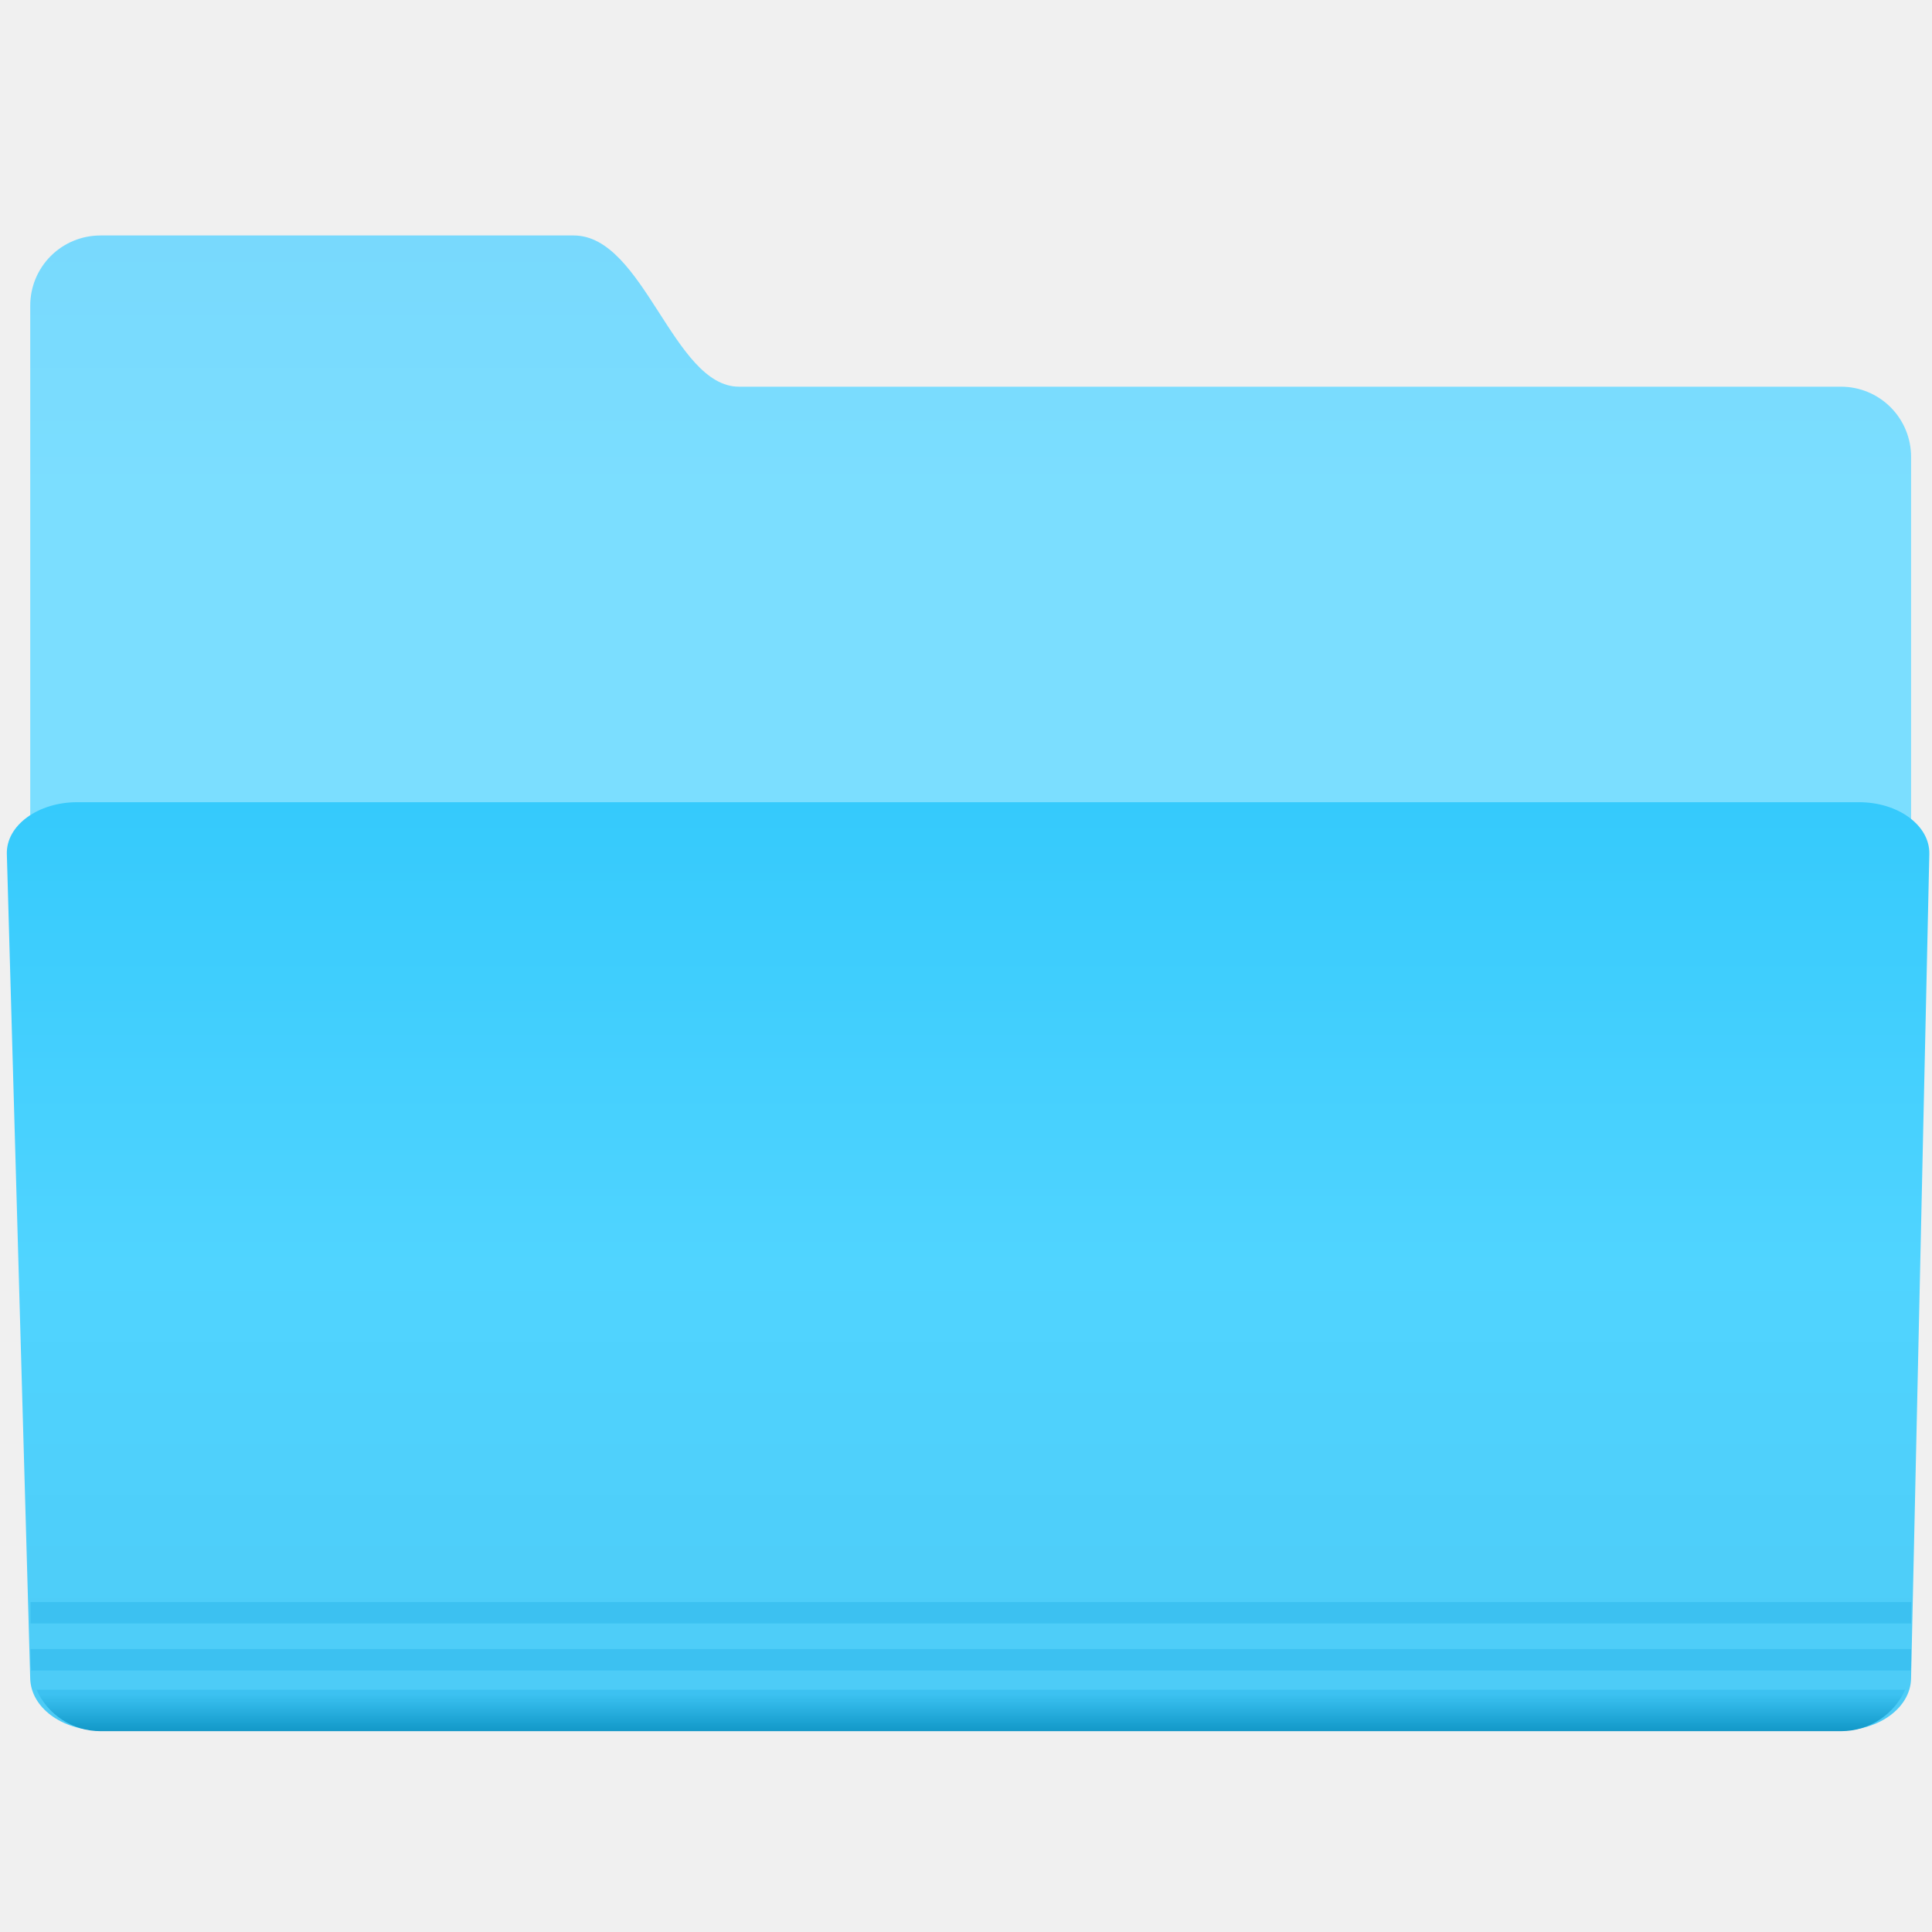
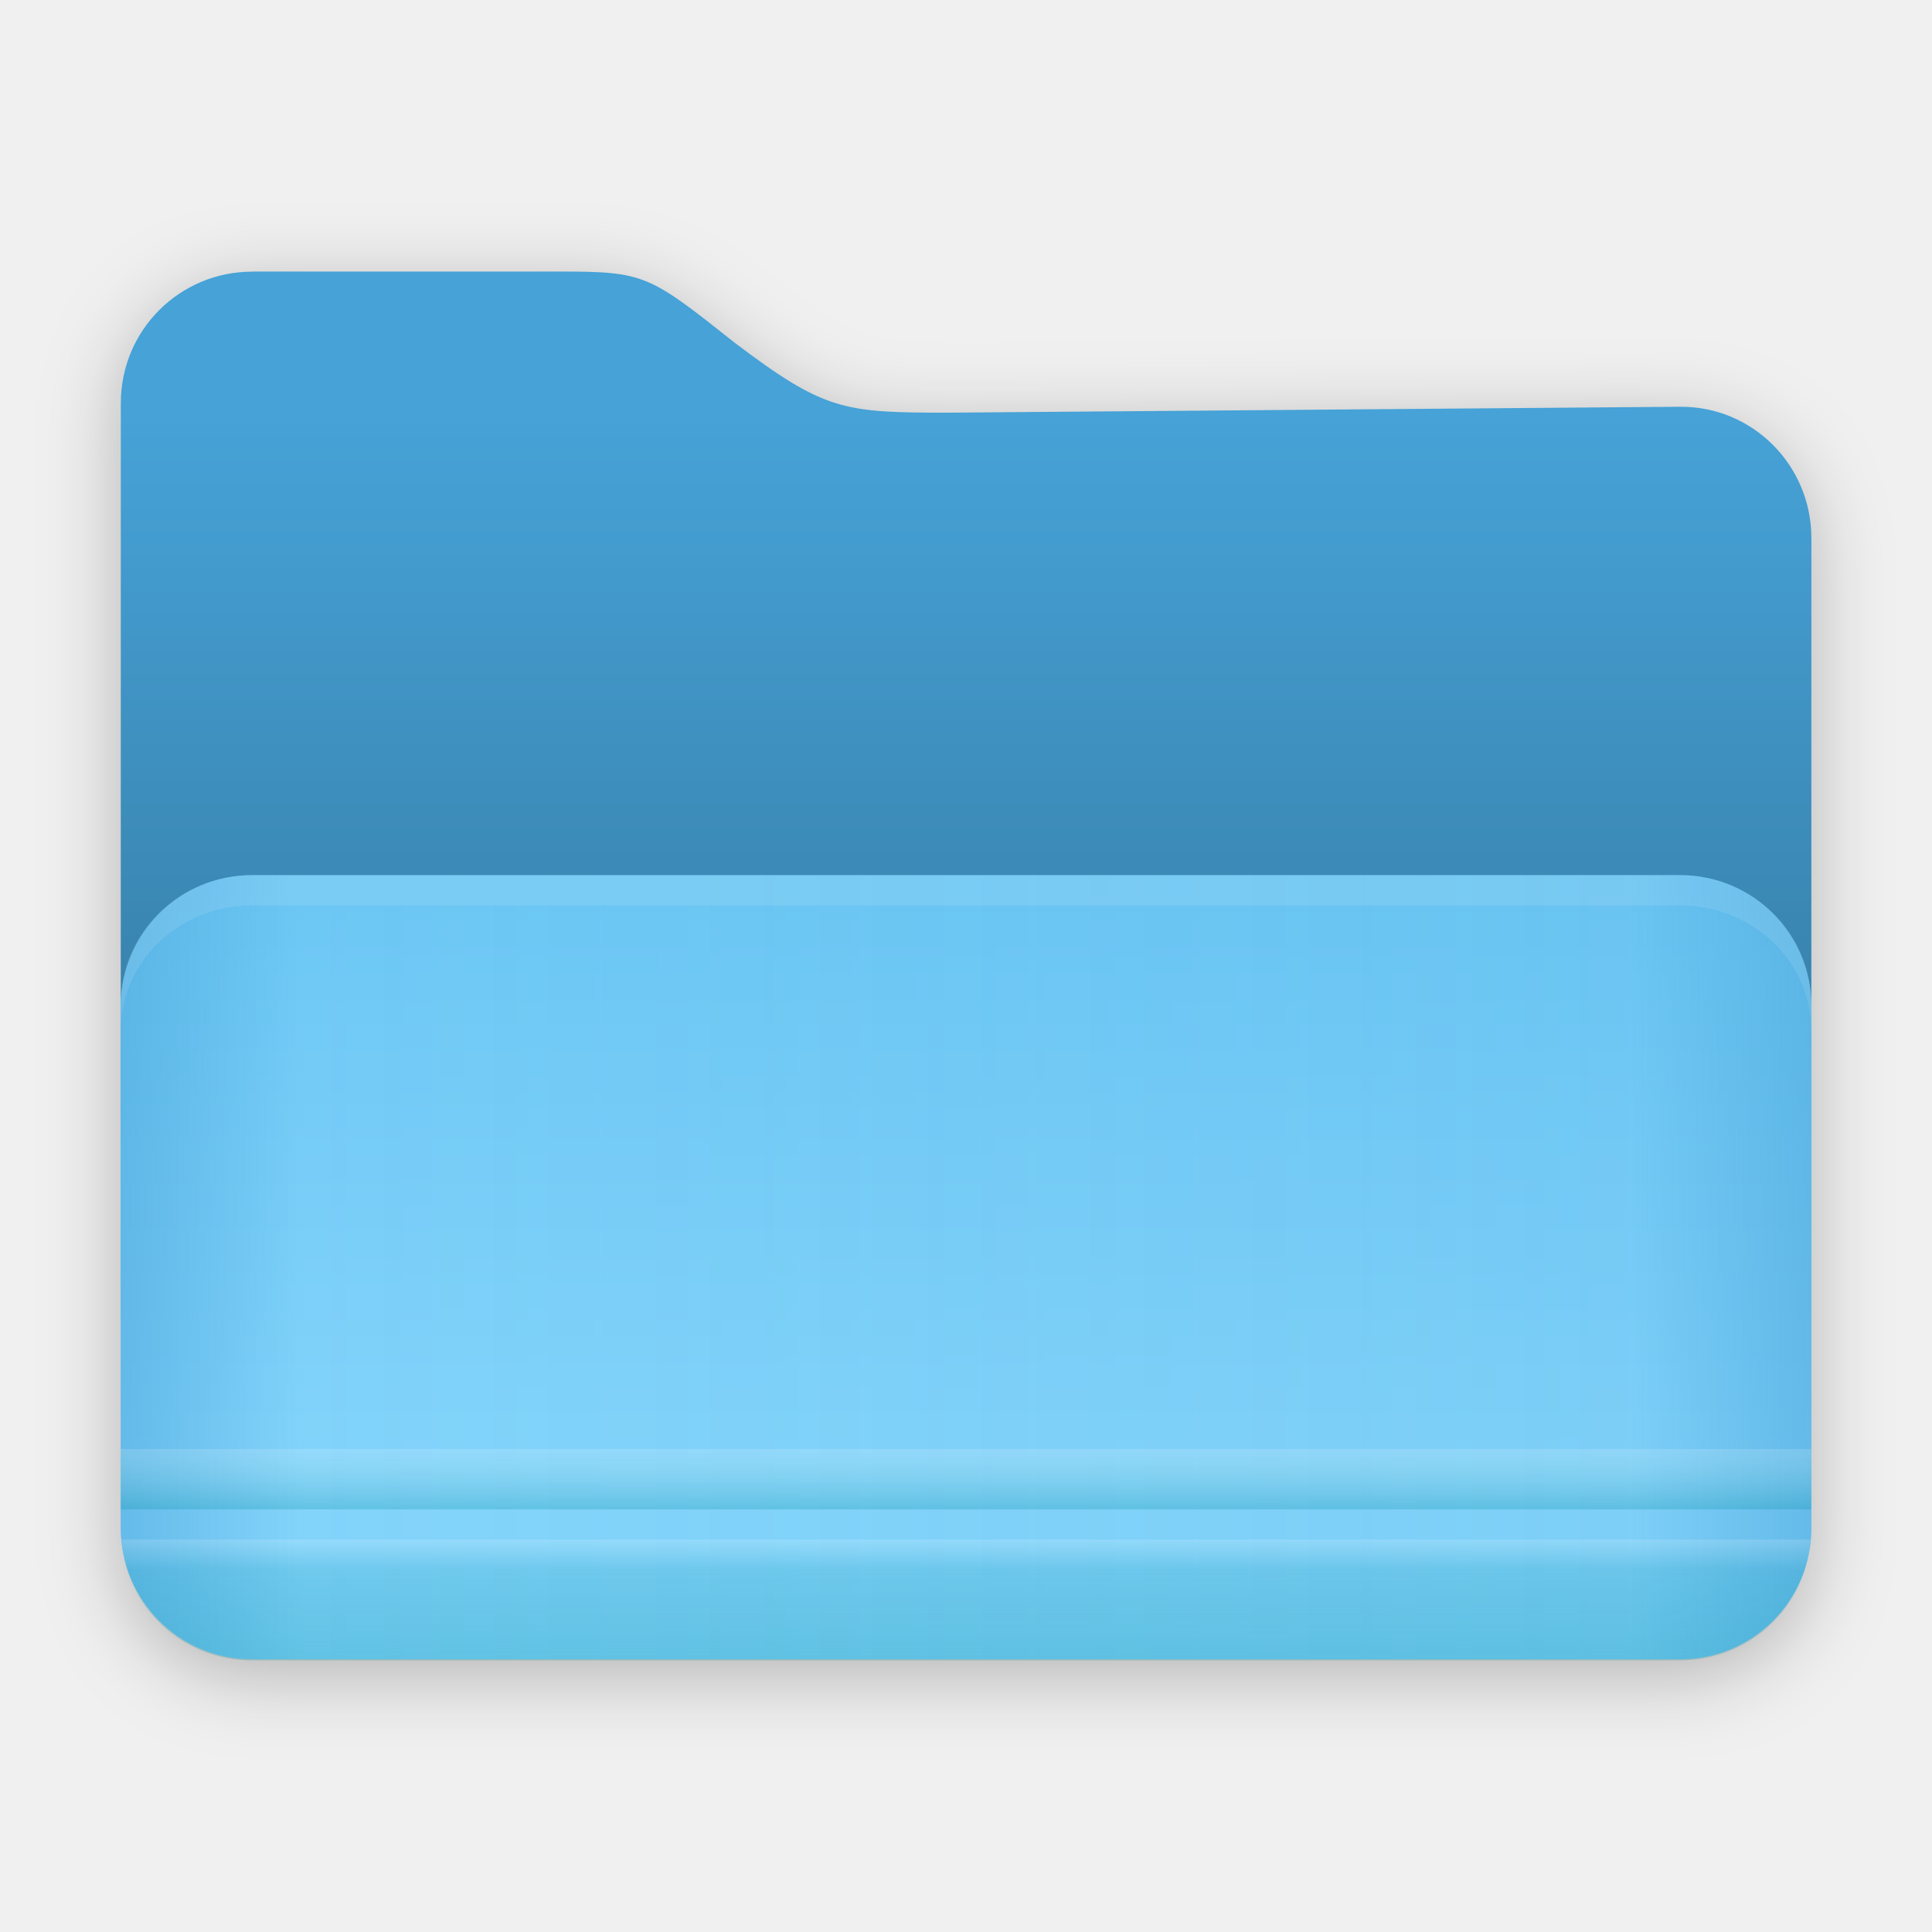
- <svg xmlns="http://www.w3.org/2000/svg" width="200" height="200">
+ <svg xmlns="http://www.w3.org/2000/svg" width="64" height="64" version="1.1" viewBox="0 0 16.933 16.933">
  <defs>
-     <linearGradient id="a" x1="-26.201" x2="-26.201" y1="1070.2" y2="1082.6" gradientUnits="userSpaceOnUse">
-       <stop stop-color="#78d9fd" offset="0" />
-       <stop stop-color="#7bdeff" offset="1" />
+     <linearGradient id="linearGradient1769" x1="445.28" x2="445.28" y1="179.28" y2="200.07" gradientTransform="matrix(.38956 0 0 .38184 -165.52 -63.44)" gradientUnits="userSpaceOnUse">
+       <stop stop-color="#60c0f0" offset="0" />
+       <stop stop-color="#83d4fb" offset="1" />
    </linearGradient>
-     <linearGradient id="b" x1="-9.912" x2="-9.912" y1="1081.4" y2="1139.8" gradientTransform="matrix(1 0 0 .73765 0 299.11)" gradientUnits="userSpaceOnUse">
-       <stop stop-color="#35cafc" offset="0" />
-       <stop stop-color="#50d4ff" offset=".5" />
-       <stop stop-color="#4dcbf6" offset="1" />
+     <linearGradient id="linearGradient860" x1="8.467" x2="8.467" y1="293.3" y2="292.77" gradientTransform="translate(0,-280.07)" gradientUnits="userSpaceOnUse">
+       <stop stop-color="#008ea2" stop-opacity=".25" offset="0" />
+       <stop stop-color="#fff" stop-opacity=".15" offset="1" />
    </linearGradient>
-     <linearGradient id="c" x1="-9.617" x2="-9.617" y1="1138.4" y2="1140.2" gradientUnits="userSpaceOnUse">
-       <stop stop-color="#3bc1f1" offset="0" />
-       <stop stop-color="#0e95c5" offset="1" />
+     <linearGradient id="linearGradient868" x1="8.467" x2="8.467" y1="294.62" y2="293.56" gradientTransform="matrix(.99998 0 0 .99998 0 -280.06)" gradientUnits="userSpaceOnUse">
+       <stop stop-color="#008ea2" stop-opacity=".251" offset="0" />
+       <stop stop-color="#008ea2" stop-opacity=".15" offset=".757" />
+       <stop stop-color="#fff" stop-opacity=".15" offset="1" />
    </linearGradient>
+     <linearGradient id="linearGradient897" x1="6.879" x2="6.879" y1="290.38" y2="283.75" gradientTransform="matrix(.99998 0 0 .99998 0 -280.06)" gradientUnits="userSpaceOnUse">
+       <stop offset="0" />
+       <stop stop-opacity="0" offset="1" />
+     </linearGradient>
+     <linearGradient id="linearGradient907" x1="1.058" x2="15.875" y1="289.59" y2="289.59" gradientTransform="translate(0,-280.07)" gradientUnits="userSpaceOnUse">
+       <stop stop-color="#46a2d7" stop-opacity=".5" offset="0" />
+       <stop stop-color="#46a2d7" stop-opacity="0" offset=".108" />
+       <stop stop-color="#46a2d7" stop-opacity=".096" offset=".894" />
+       <stop stop-color="#46a2d7" stop-opacity=".5" offset="1" />
+     </linearGradient>
+     <filter id="filter903" x="-.055" y="-.067" width="1.109" height="1.133" color-interpolation-filters="sRGB">
+       <feGaussianBlur stdDeviation="0.337" />
+     </filter>
  </defs>
-   <g color="#000">
-     <path d="M-44.762 1070.2h22.131c3.287 0 4.652 7.071 7.728 7.071h51.522a3.276 3.276 0 0 1 3.283 3.283v50.508c0 1.819-1.464-2.02-3.283-2.02h-81.38a3.276 3.276 0 0 1-3.283-3.283v-52.275a3.276 3.276 0 0 1 3.283-3.283z" fill="url(#a)" transform="translate(109.495 -2344.94) scale(2.2139)" />
-     <path d="M-45.855 1096.7h83.327c1.819 0 3.313 1.08 3.283 2.422l-.854 38.56c-.03 1.342-1.464 2.422-3.283 2.422h-81.38c-1.819 0-3.245-1.08-3.283-2.421l-1.093-38.561c-.038-1.341 1.464-2.422 3.283-2.422z" fill="url(#b)" transform="translate(109.495 -2344.94) scale(2.2139)" />
-     <path d="M3.16 165.845v2.214h194.685v-2.214H3.159zM3.16 170.715v1.176c0 .359.019.694.068 1.038h194.547c.05-.344.069-.679.069-1.038v-1.176H3.158z" fill="#3bc1f1" opacity=".976" style="block-progression:tb;text-indent:0;text-transform:none" />
-     <path d="M-47.75 1138.2a3.28 3.28 0 0 0 3 1.938h81.375c1.34 0 2.488-.793 3-1.938H-47.75z" fill="url(#c)" opacity=".976" style="block-progression:tb;text-indent:0;text-transform:none" transform="translate(109.495 -2344.94) scale(2.2139)" />
-   </g>
+   <path d="m2.21 2.52c-0.638 0-1.151 0.513-1.151 1.151v2.082c-8e-6 2e-3 -5.17e-4 3e-3 -5.17e-4 5e-3v7.797c0 0.625 0.514 1.129 1.152 1.129h12.513c0.638 0 1.152-0.503 1.152-1.129v-8.7c0-0.638-0.514-1.157-1.152-1.152l-6.412 0.053c-0.916 0-1.082-0.017-1.864-0.607-0.759-0.601-0.791-0.629-1.542-0.629z" filter="url(#filter903)" opacity=".25" />
+   <path d="m2.21 2.38h2.695c0.751 0 0.783 0.029 1.542 0.63 0.782 0.59 0.948 0.607 1.864 0.607l6.413-0.052c0.638-5e-3 1.152 0.514 1.152 1.152v6.77c0 0.638-0.514 1.152-1.152 1.152h-12.513c-0.638 0-1.152-0.514-1.152-1.152v-7.954c0-0.638 0.514-1.152 1.152-1.152z" fill="#46a2d7" />
+   <path d="m2.21 2.381c-0.638 0-1.152 0.514-1.152 1.152v6.256h14.816v-5.072c0-0.638-0.514-1.156-1.152-1.151l-6.412 0.052c-0.916 0-1.082-0.017-1.863-0.607-0.759-0.601-0.791-0.629-1.542-0.629h-2.695z" fill="url(#linearGradient897)" opacity=".25" stroke-width=".265" />
+   <path d="m2.21 7.67h12.514c0.638 0 1.152 0.514 1.152 1.152v4.568c0 0.638-0.514 1.152-1.152 1.152h-12.514c-0.638 0-1.152-0.514-1.152-1.152v-4.568c0-0.638 0.514-1.152 1.152-1.152z" fill="url(#linearGradient1769)" />
+   <path d="m2.21 7.67h12.514c0.638 0 1.152 0.514 1.152 1.152v4.568c0 0.638-0.514 1.152-1.152 1.152h-12.514c-0.638 0-1.152-0.514-1.152-1.152v-4.568c0-0.638 0.514-1.152 1.152-1.152z" fill="url(#linearGradient907)" />
+   <rect x="1.058" y="12.7" width="14.817" height=".529" fill="url(#linearGradient860)" />
+   <path d="m1.065 13.494c0.038 0.592 0.531 1.058 1.145 1.058h12.513c0.613 0 1.107-0.467 1.145-1.058h-14.802z" fill="url(#linearGradient868)" stroke-width=".265" />
+   <path d="m2.21 7.67c-0.638 0-1.152 0.503-1.152 1.129v0.235c0-0.609 0.514-1.099 1.152-1.099h12.513c0.638 0 1.152 0.49 1.152 1.099v-0.235c0-0.625-0.514-1.129-1.152-1.129z" fill="#fff" opacity=".1" stroke-width=".265" />
</svg>
